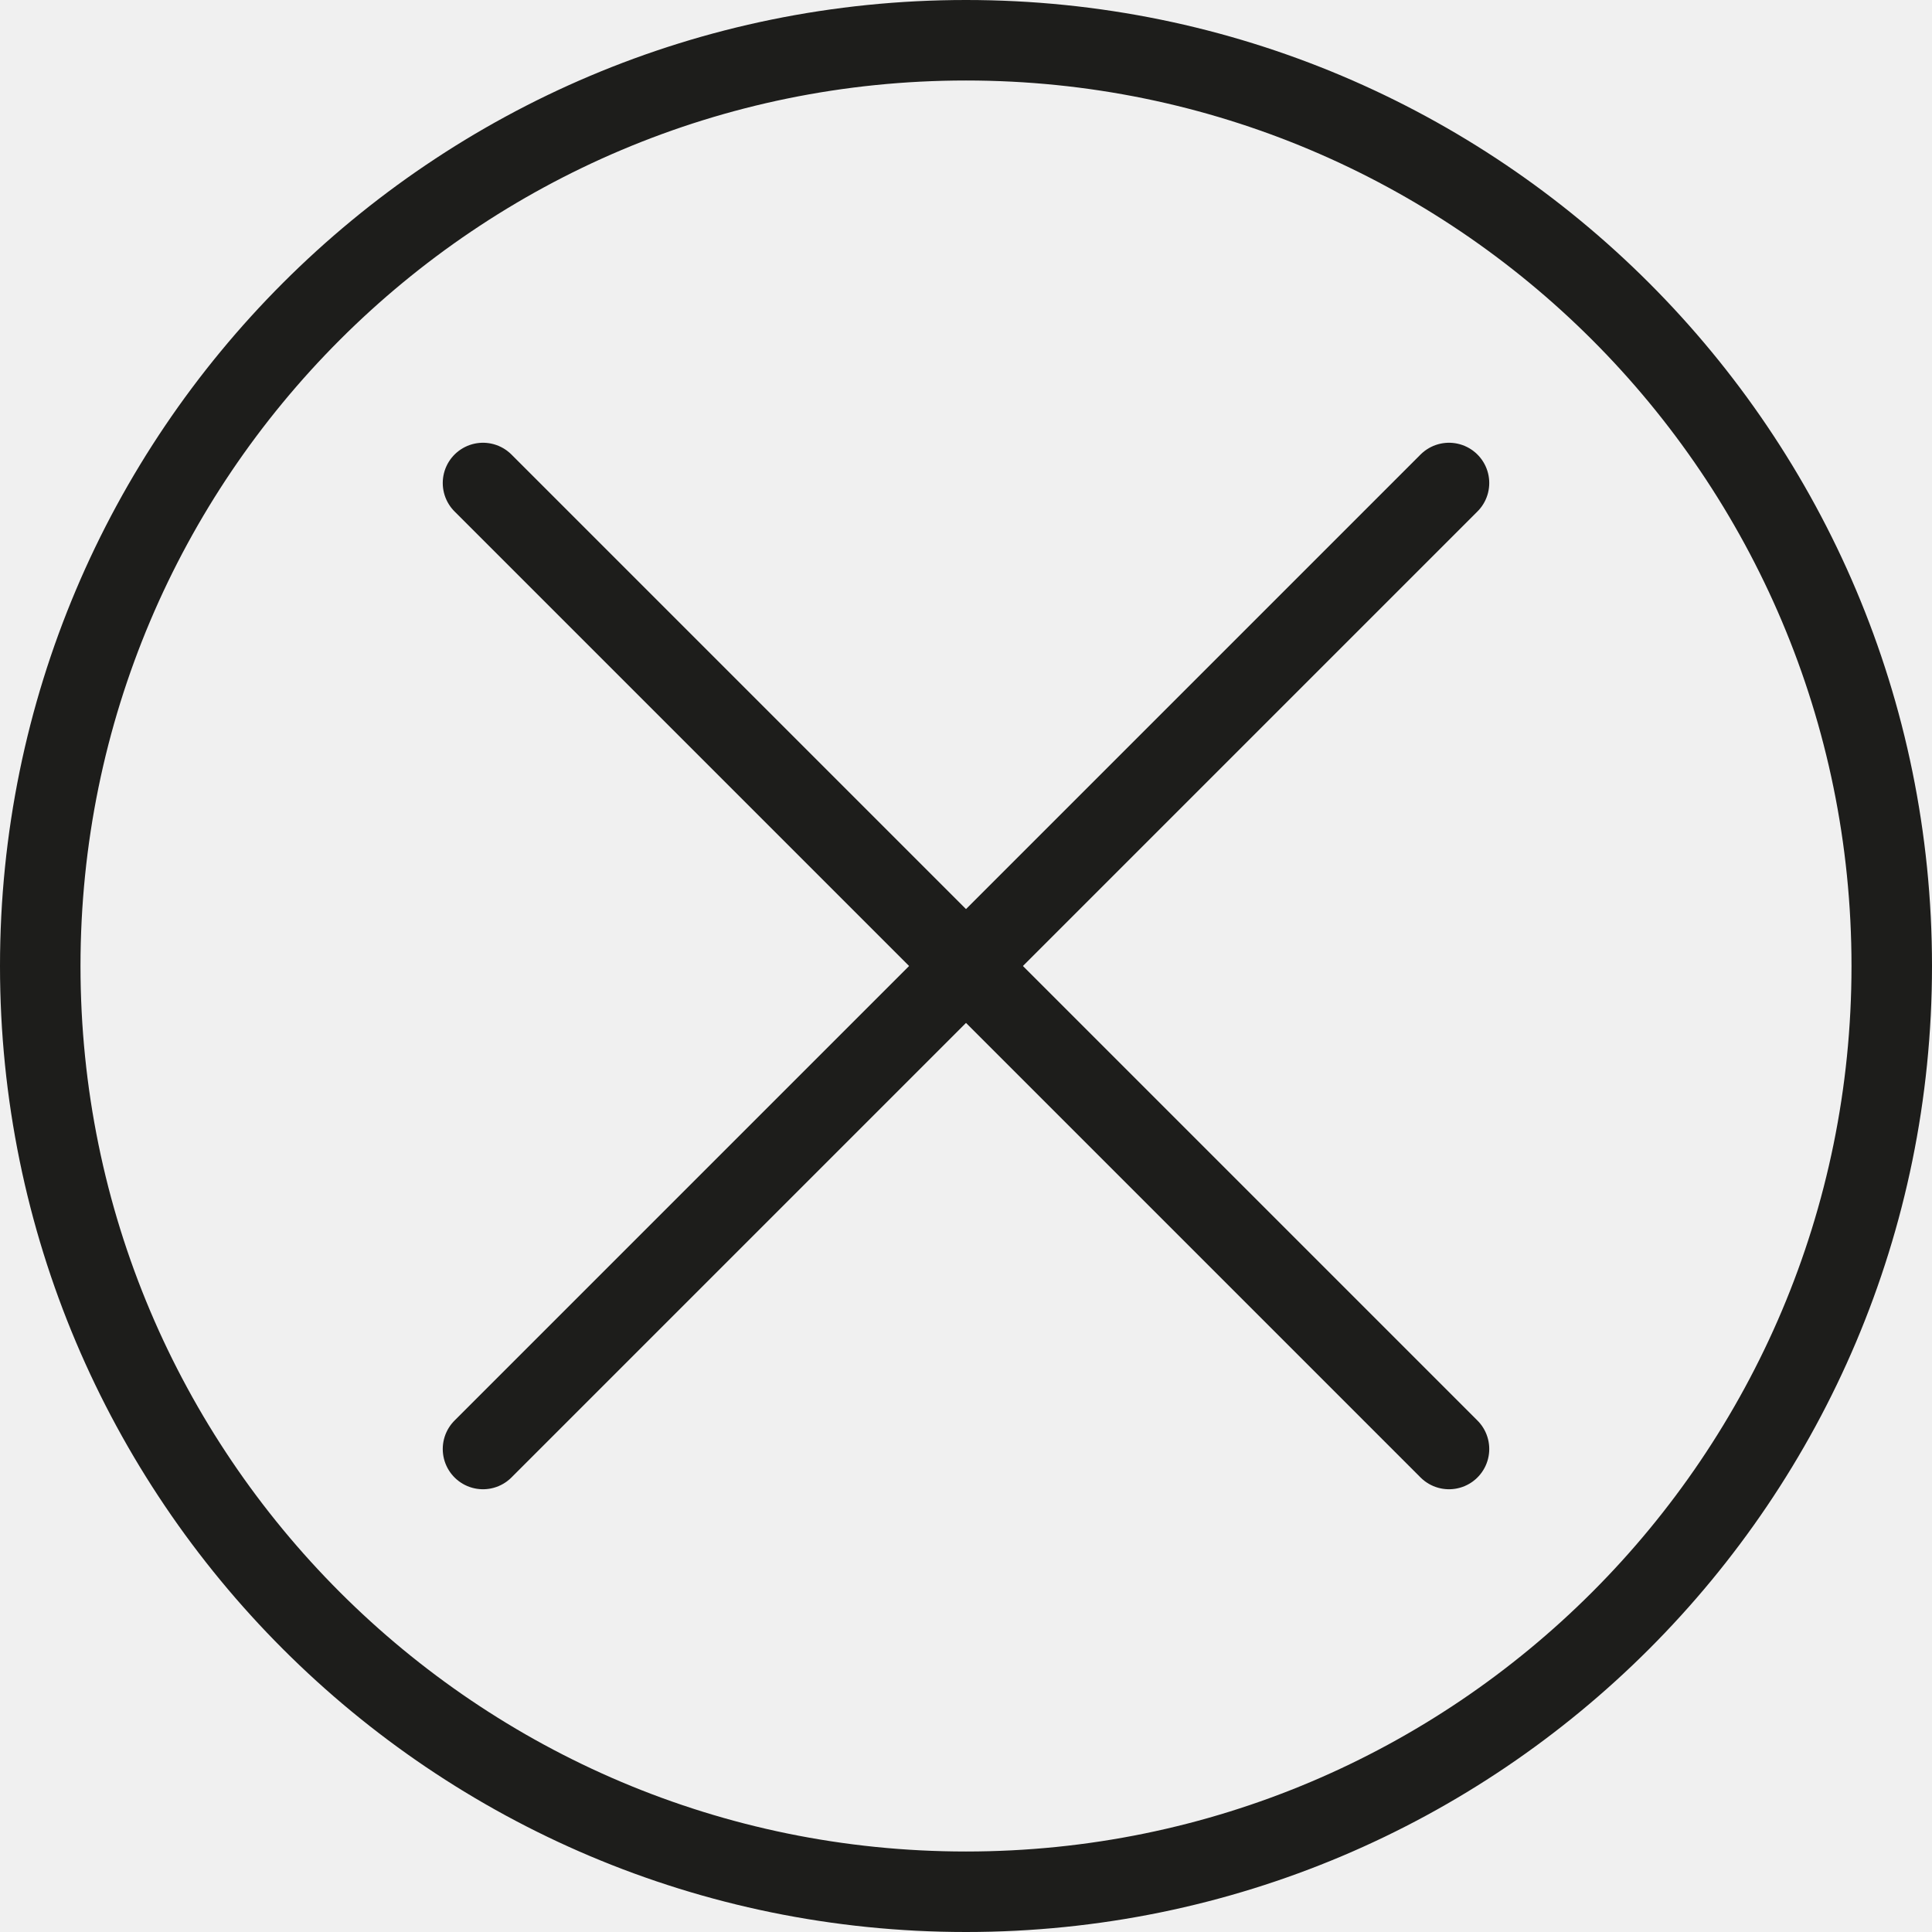
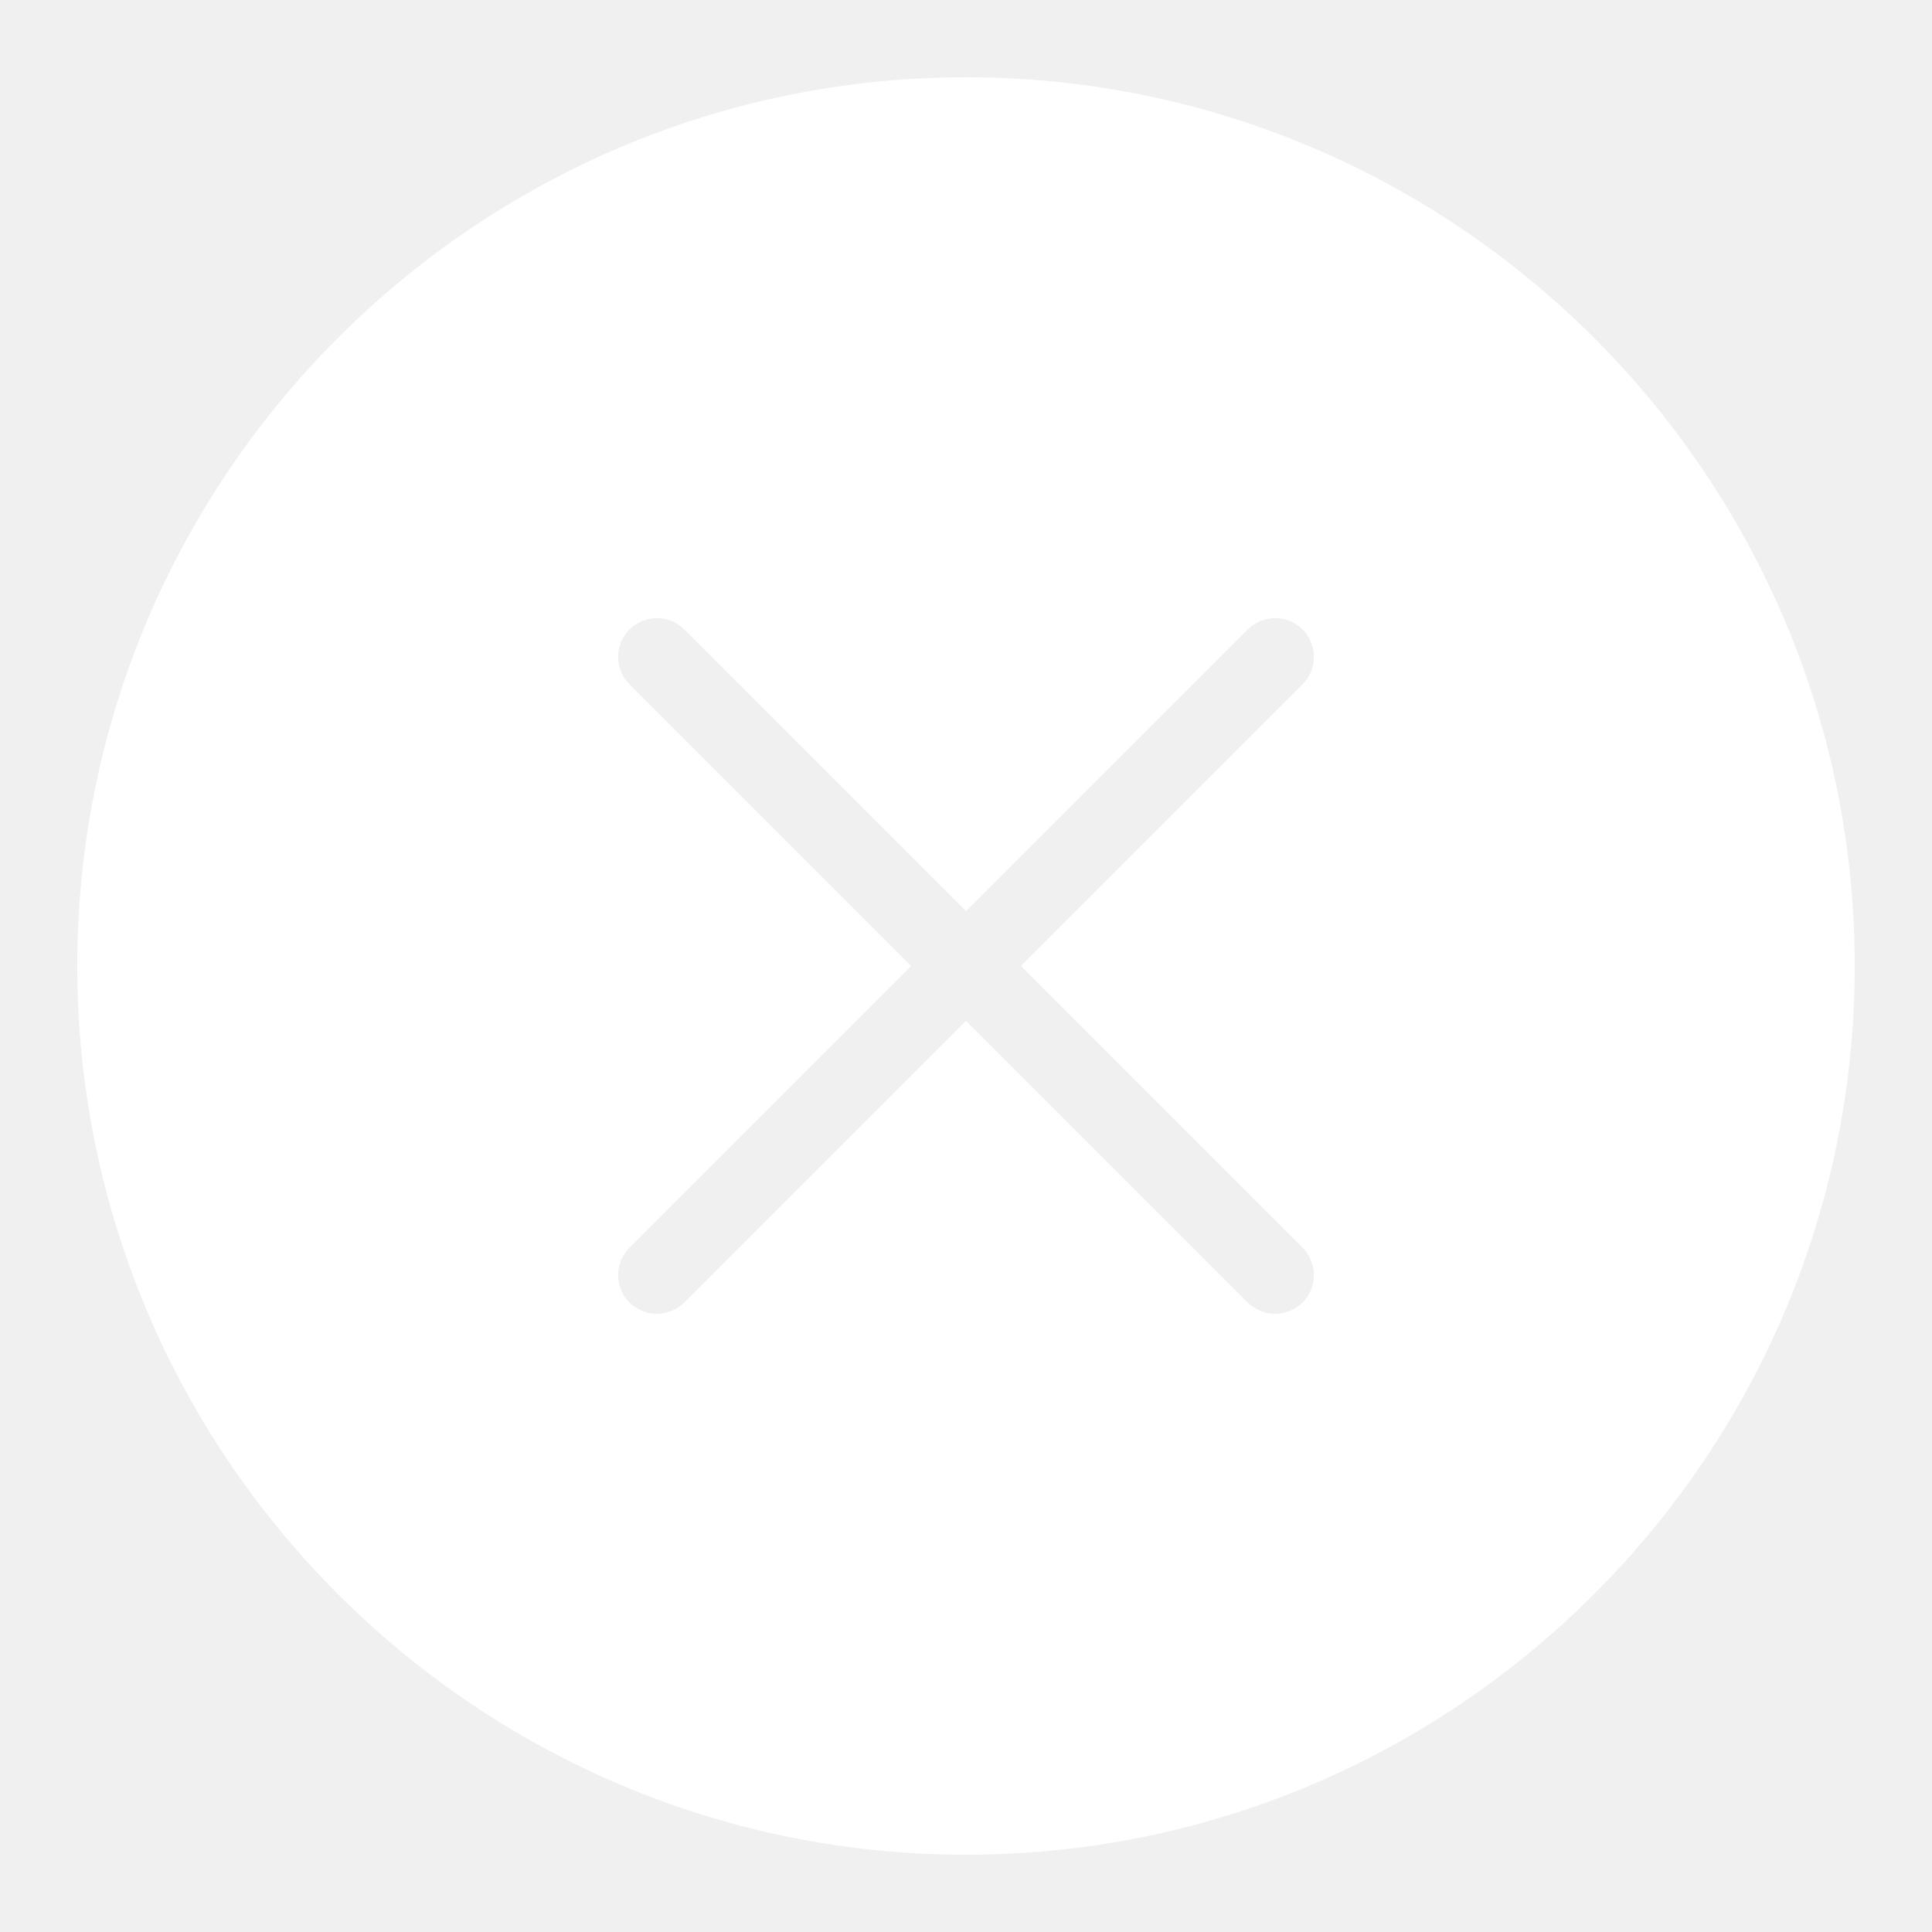
- <svg xmlns="http://www.w3.org/2000/svg" width="800px" height="800px" viewBox="0 0 48 48" data-name="Layer 1" id="Layer_1">
-   <defs>
-     <style>.cls-1{fill:none;stroke:#1d1d1b;stroke-linecap:round;stroke-linejoin:round;stroke-width:2px;}</style>
-   </defs>
-   <circle class="cls-1" cx="24" cy="24" r="23" />
-   <line class="cls-1" x1="12" x2="36" y1="12" y2="36" />
-   <line class="cls-1" x1="12" x2="36" y1="36" y2="12" />
+ <svg xmlns="http://www.w3.org/2000/svg" fill="#FFFFFF" viewBox="0 0 50 50" width="50px" height="50px">
+   <path d="M25,2C12.319,2,2,12.319,2,25s10.319,23,23,23s23-10.319,23-23S37.681,2,25,2z M33.71,32.29c0.39,0.39,0.39,1.03,0,1.42 C33.51,33.9,33.26,34,33,34s-0.51-0.1-0.71-0.29L25,26.42l-7.29,7.29C17.51,33.9,17.26,34,17,34s-0.51-0.1-0.71-0.29 c-0.39-0.39-0.39-1.03,0-1.42L23.58,25l-7.29-7.29c-0.39-0.39-0.39-1.03,0-1.42c0.39-0.39,1.03-0.39,1.42,0L25,23.58l7.29-7.29 c0.39-0.39,1.03-0.39,1.42,0c0.39,0.39,0.39,1.03,0,1.42L26.42,25L33.71,32.29z" />
</svg>
